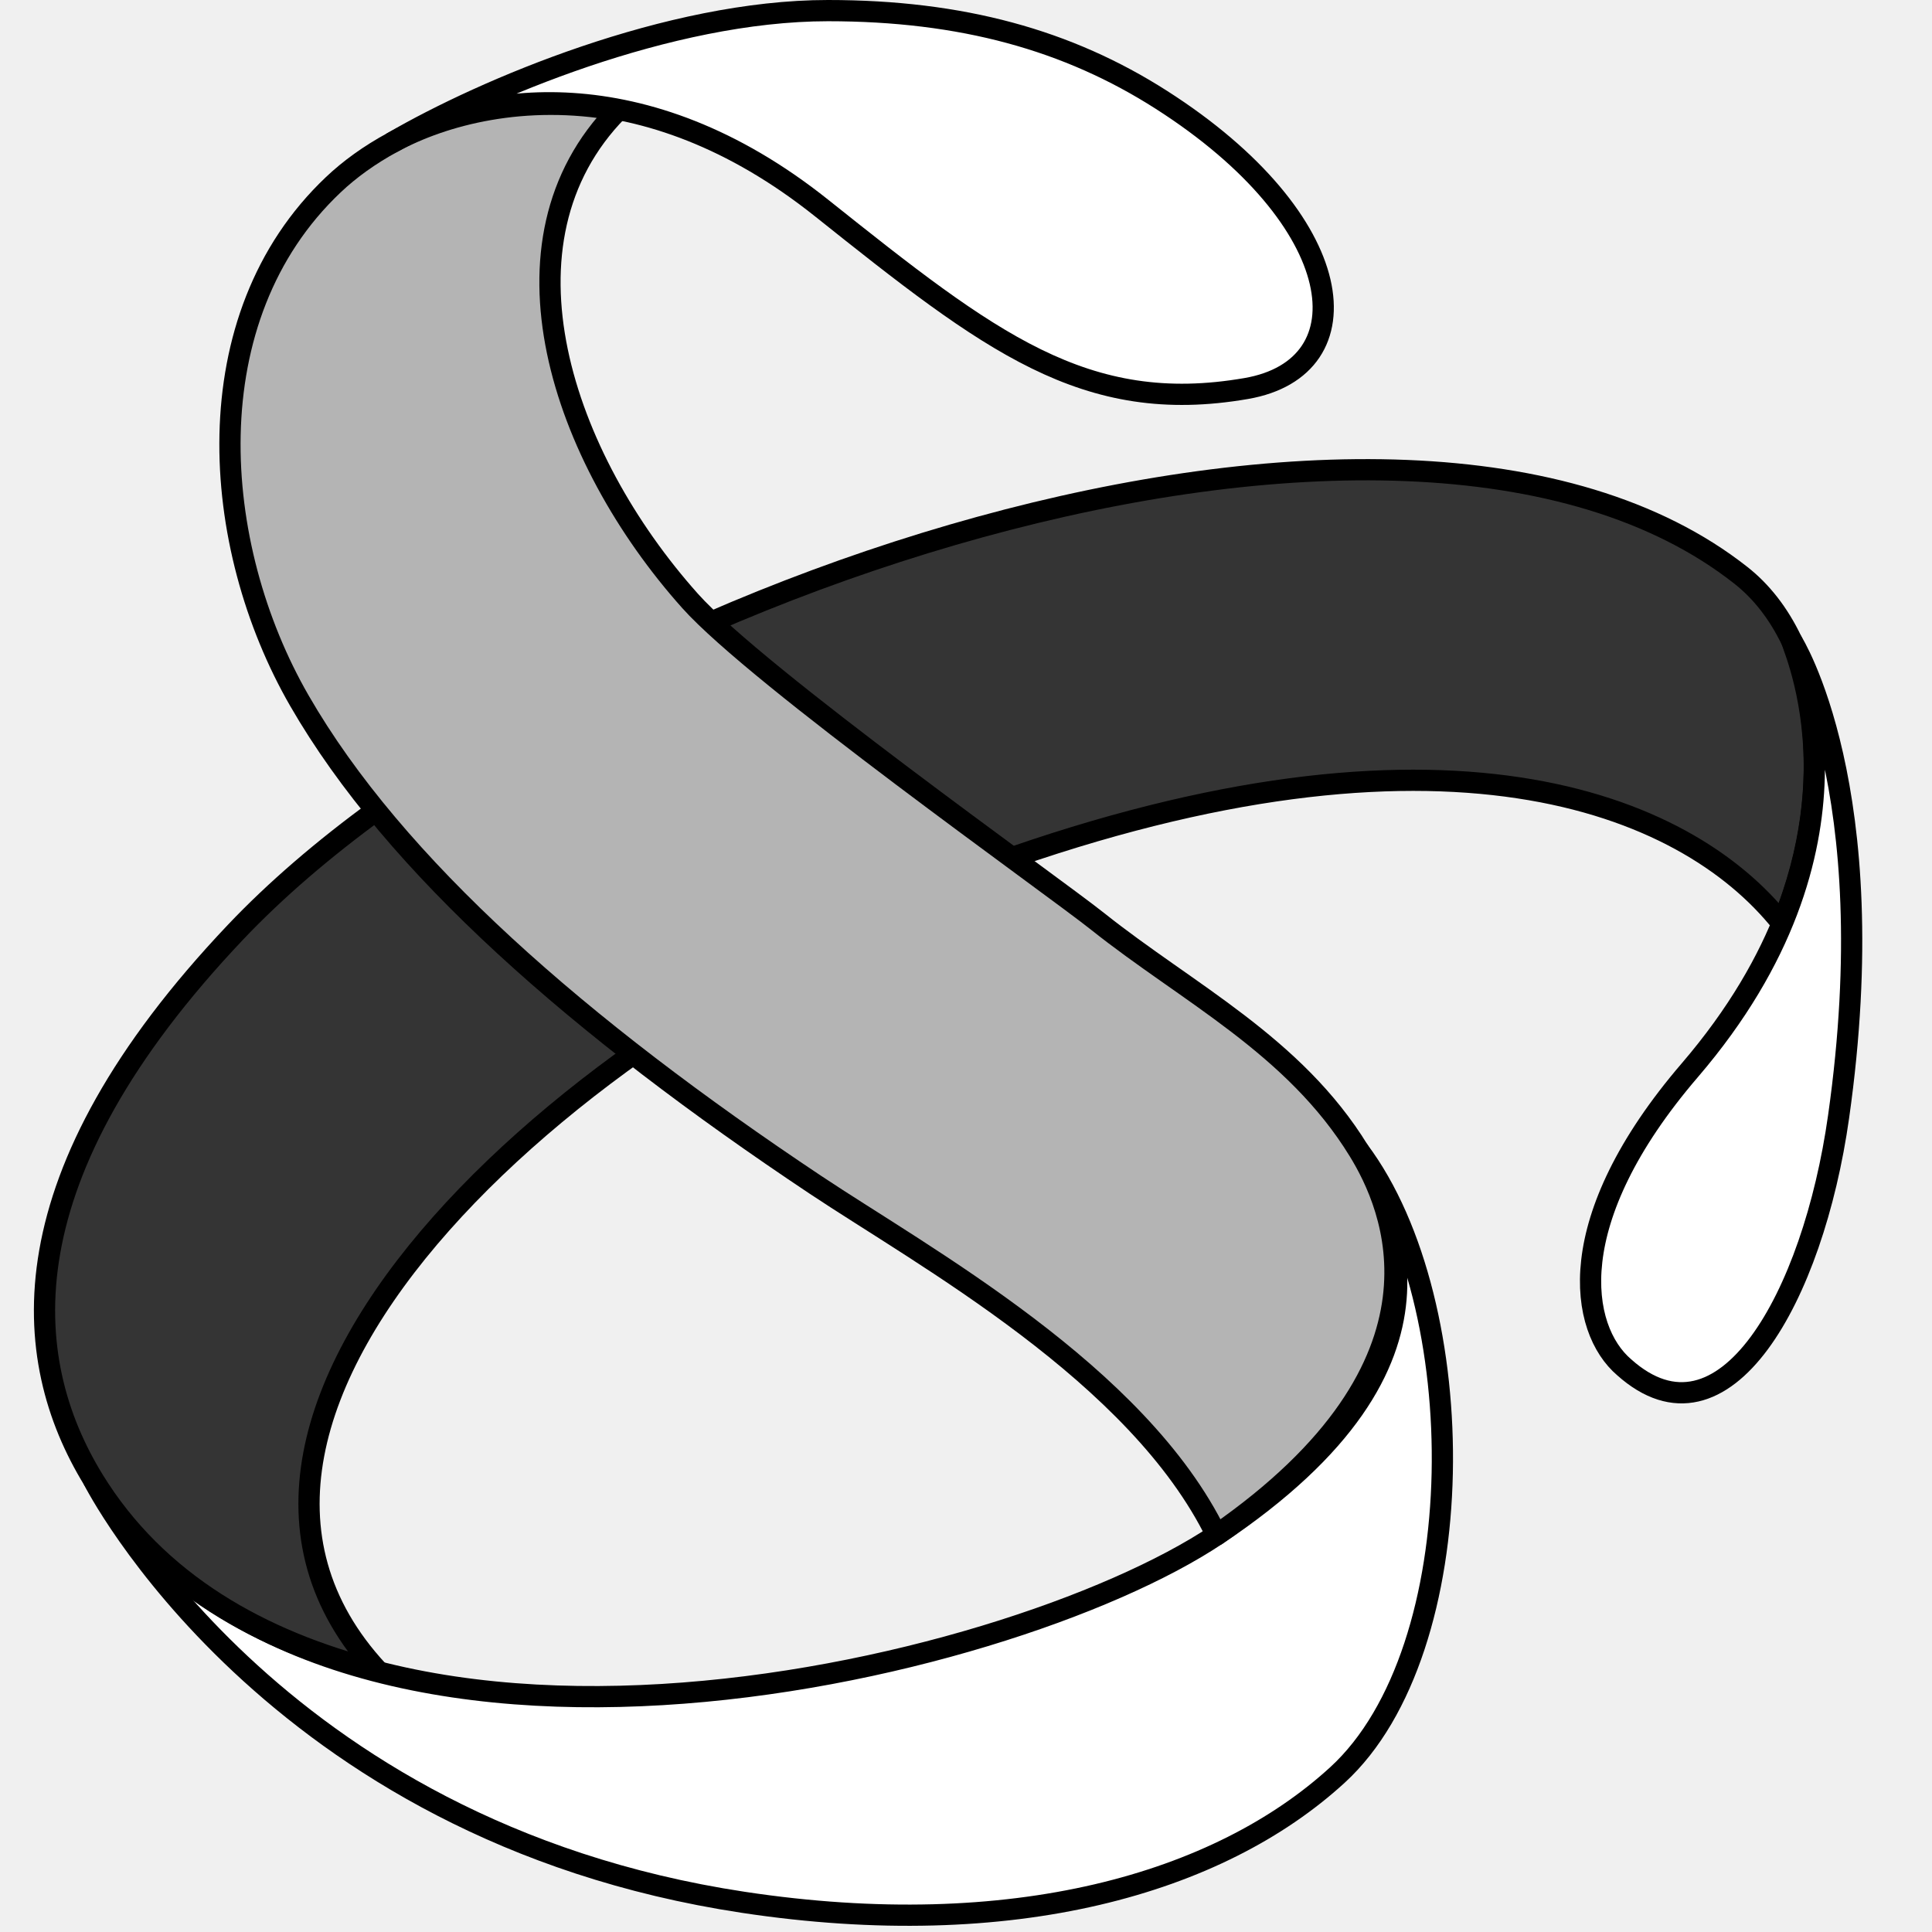
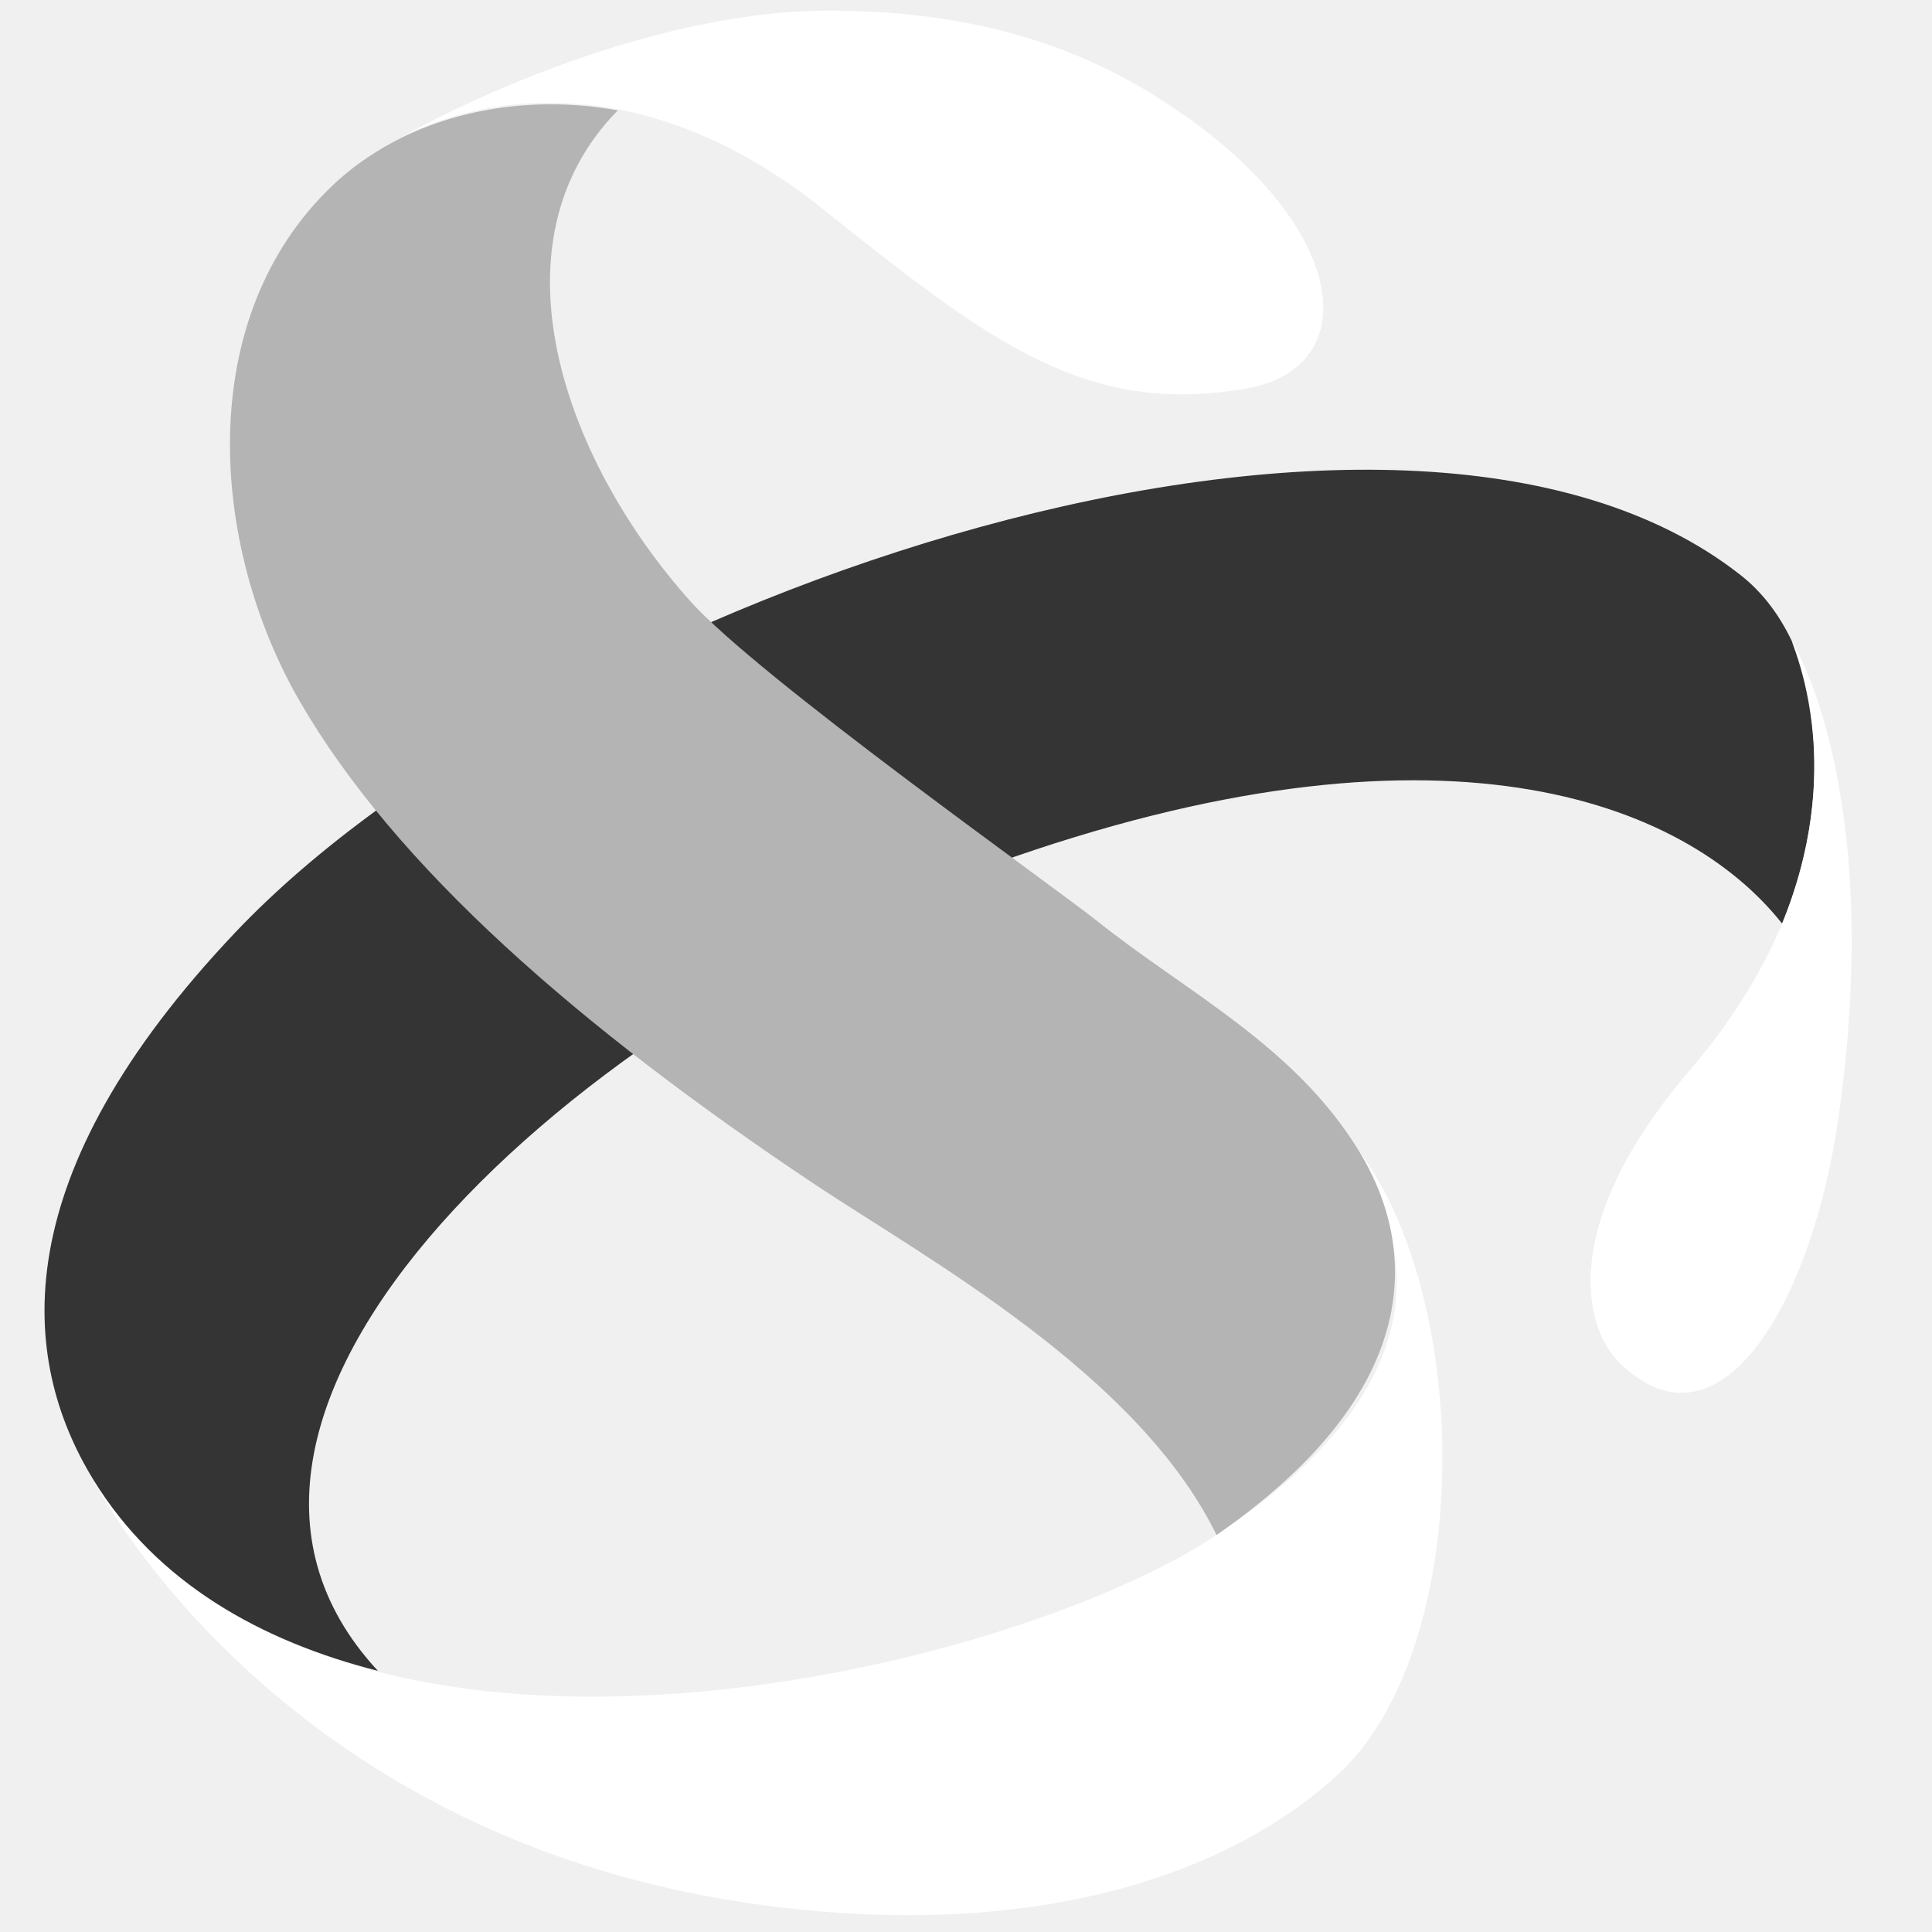
- <svg xmlns="http://www.w3.org/2000/svg" width="100%" height="100%" viewBox="0 0 91 91" version="1.1" style="fill-rule:evenodd;clip-rule:evenodd;stroke-linejoin:round;stroke-miterlimit:2;">
+ <svg xmlns="http://www.w3.org/2000/svg" width="100%" height="100%" viewBox="0 0 91 91" version="1.1" style="color-scheme:light dark;fill-rule:evenodd;clip-rule:evenodd;stroke-linejoin:round;stroke-miterlimit:2;">
  <g>
-     <path d="M 35,89.6 C 12.697,86.223 4.4,69.7 4.4,69.7 15.2,86.6 47.407,78.91 57.3,72.3 69.707,64.01 65.2,57 64,54.2 c 5.4,7.2 5.417,23.518 -1,29.4 -5.583,5.118 -15.303,7.923 -28,6 z" style="fill:#ffffff;fill-rule:nonzero;stroke:#000000;stroke-width:1px" />
-     <path d="M 83.94,43.502 C 86.84,36.402 84.767,30.971 84.4,30.2 83.765,28.867 82.946,27.845 82,27.1 65.944,14.444 26.095,28.095 11.1,43.9 0.195,55.395 0.885,63.969 4.4,69.7 c 2.987,4.871 7.9,7.6 13.4,9 -11.5,-12.4 9.793,-31.12 29,-38 20.993,-7.52 32.54,-2.998 37.14,2.802 z" style="fill:#343434;fill-rule:nonzero;stroke:#000000;stroke-width:1px" />
-     <path d="m 79.6,50.4 c 9,-10.5 5,-19.5 4.8,-20.2 0,0 4.4,6.9 2.2,22.4 -1.2,8.5 -5.4,16 -10.1,11.8 -2.1,-1.8 -3,-6.9 3.1,-14 z" style="fill:#ffffff;fill-rule:nonzero;stroke:#000000;stroke-width:1px" />
-     <path d="M 64,54.2 C 60.955,49.235 55.926,46.768 51.7,43.4 49.526,41.667 35.698,31.881 32.5,28.3 26.471,21.55 23,11.4 29.1,5.2 24.7,4.4 20.899,5.398 18.5,6.7 17.399,7.298 16.472,7.969 15.7,8.7 9.068,14.973 9.896,25.703 14.1,33 c 4.496,7.803 13.2,15.4 24.3,22.8 5.1,3.4 15.2,8.9 18.9,16.5 C 69,64.2 65.567,56.754 64,54.2 Z" style="fill:#b4b4b4;fill-rule:nonzero;stroke:#000000;stroke-width:1px" />
-     <path d="m 38.7,9.8 c 7.9,6.3 12.402,9.814 20,8.5 5.702,-0.986 4.905,-7.909 -4,-13.6 C 50.305,1.891 45.3,0.5 39,0.5 31.5,0.5 22.8,4.2 18.5,6.7 22.5,4.4 30.3,3.1 38.7,9.8 Z" style="fill:#ffffff;fill-rule:nonzero;stroke:#000000;stroke-width:1px" />
+     <path d="M 35,89.6 C 12.697,86.223 4.4,69.7 4.4,69.7 15.2,86.6 47.407,78.91 57.3,72.3 69.707,64.01 65.2,57 64,54.2 c 5.4,7.2 5.417,23.518 -1,29.4 -5.583,5.118 -15.303,7.923 -28,6 z" style="fill:#ffffff;fill-rule:nonzero;stroke:light-dark(#000,#fff);stroke-width:1px" />
+     <path d="M 83.94,43.502 C 86.84,36.402 84.767,30.971 84.4,30.2 83.765,28.867 82.946,27.845 82,27.1 65.944,14.444 26.095,28.095 11.1,43.9 0.195,55.395 0.885,63.969 4.4,69.7 c 2.987,4.871 7.9,7.6 13.4,9 -11.5,-12.4 9.793,-31.12 29,-38 20.993,-7.52 32.54,-2.998 37.14,2.802 z" style="fill:#343434;fill-rule:nonzero;stroke:light-dark(#000,#fff);stroke-width:1px" />
+     <path d="m 79.6,50.4 c 9,-10.5 5,-19.5 4.8,-20.2 0,0 4.4,6.9 2.2,22.4 -1.2,8.5 -5.4,16 -10.1,11.8 -2.1,-1.8 -3,-6.9 3.1,-14 z" style="fill:#ffffff;fill-rule:nonzero;stroke:light-dark(#000,#fff);stroke-width:1px" />
+     <path d="M 64,54.2 C 60.955,49.235 55.926,46.768 51.7,43.4 49.526,41.667 35.698,31.881 32.5,28.3 26.471,21.55 23,11.4 29.1,5.2 24.7,4.4 20.899,5.398 18.5,6.7 17.399,7.298 16.472,7.969 15.7,8.7 9.068,14.973 9.896,25.703 14.1,33 c 4.496,7.803 13.2,15.4 24.3,22.8 5.1,3.4 15.2,8.9 18.9,16.5 C 69,64.2 65.567,56.754 64,54.2 Z" style="fill:#b4b4b4;fill-rule:nonzero;stroke:light-dark(#000,#fff);stroke-width:1px" />
+     <path d="m 38.7,9.8 c 7.9,6.3 12.402,9.814 20,8.5 5.702,-0.986 4.905,-7.909 -4,-13.6 C 50.305,1.891 45.3,0.5 39,0.5 31.5,0.5 22.8,4.2 18.5,6.7 22.5,4.4 30.3,3.1 38.7,9.8 Z" style="fill:#ffffff;fill-rule:nonzero;stroke:light-dark(#000,#fff);stroke-width:1px" />
  </g>
</svg>
